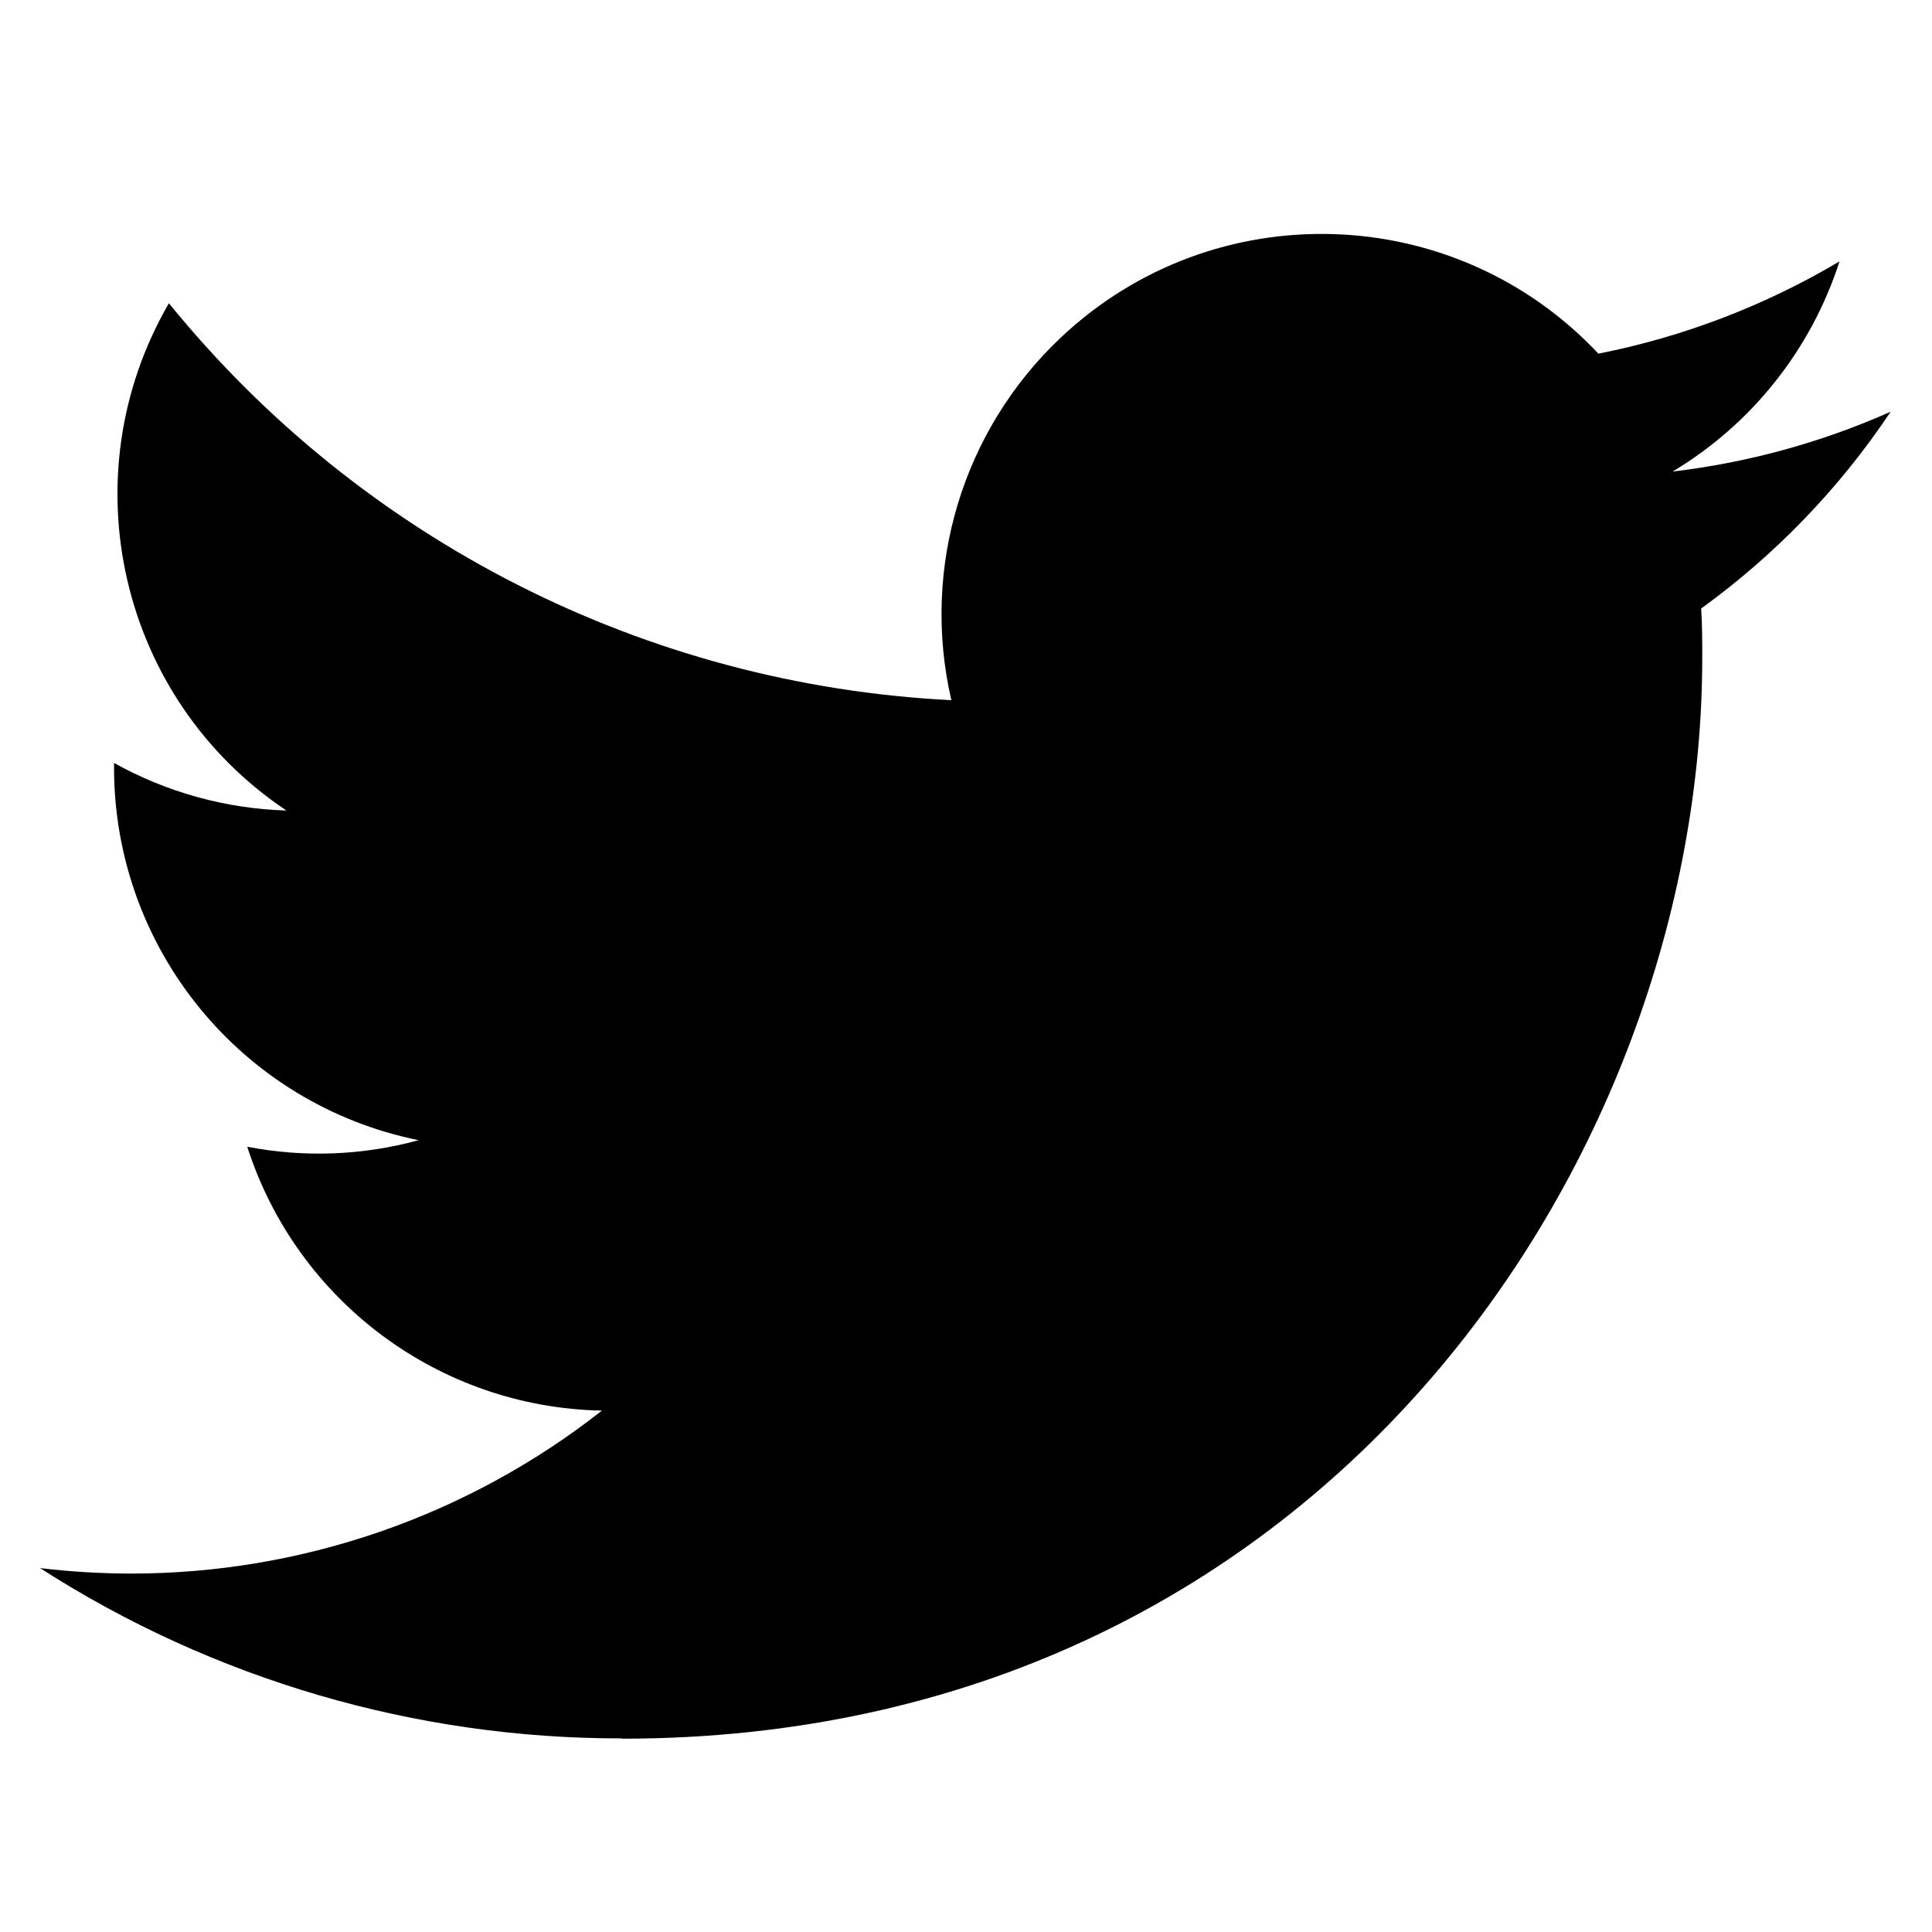
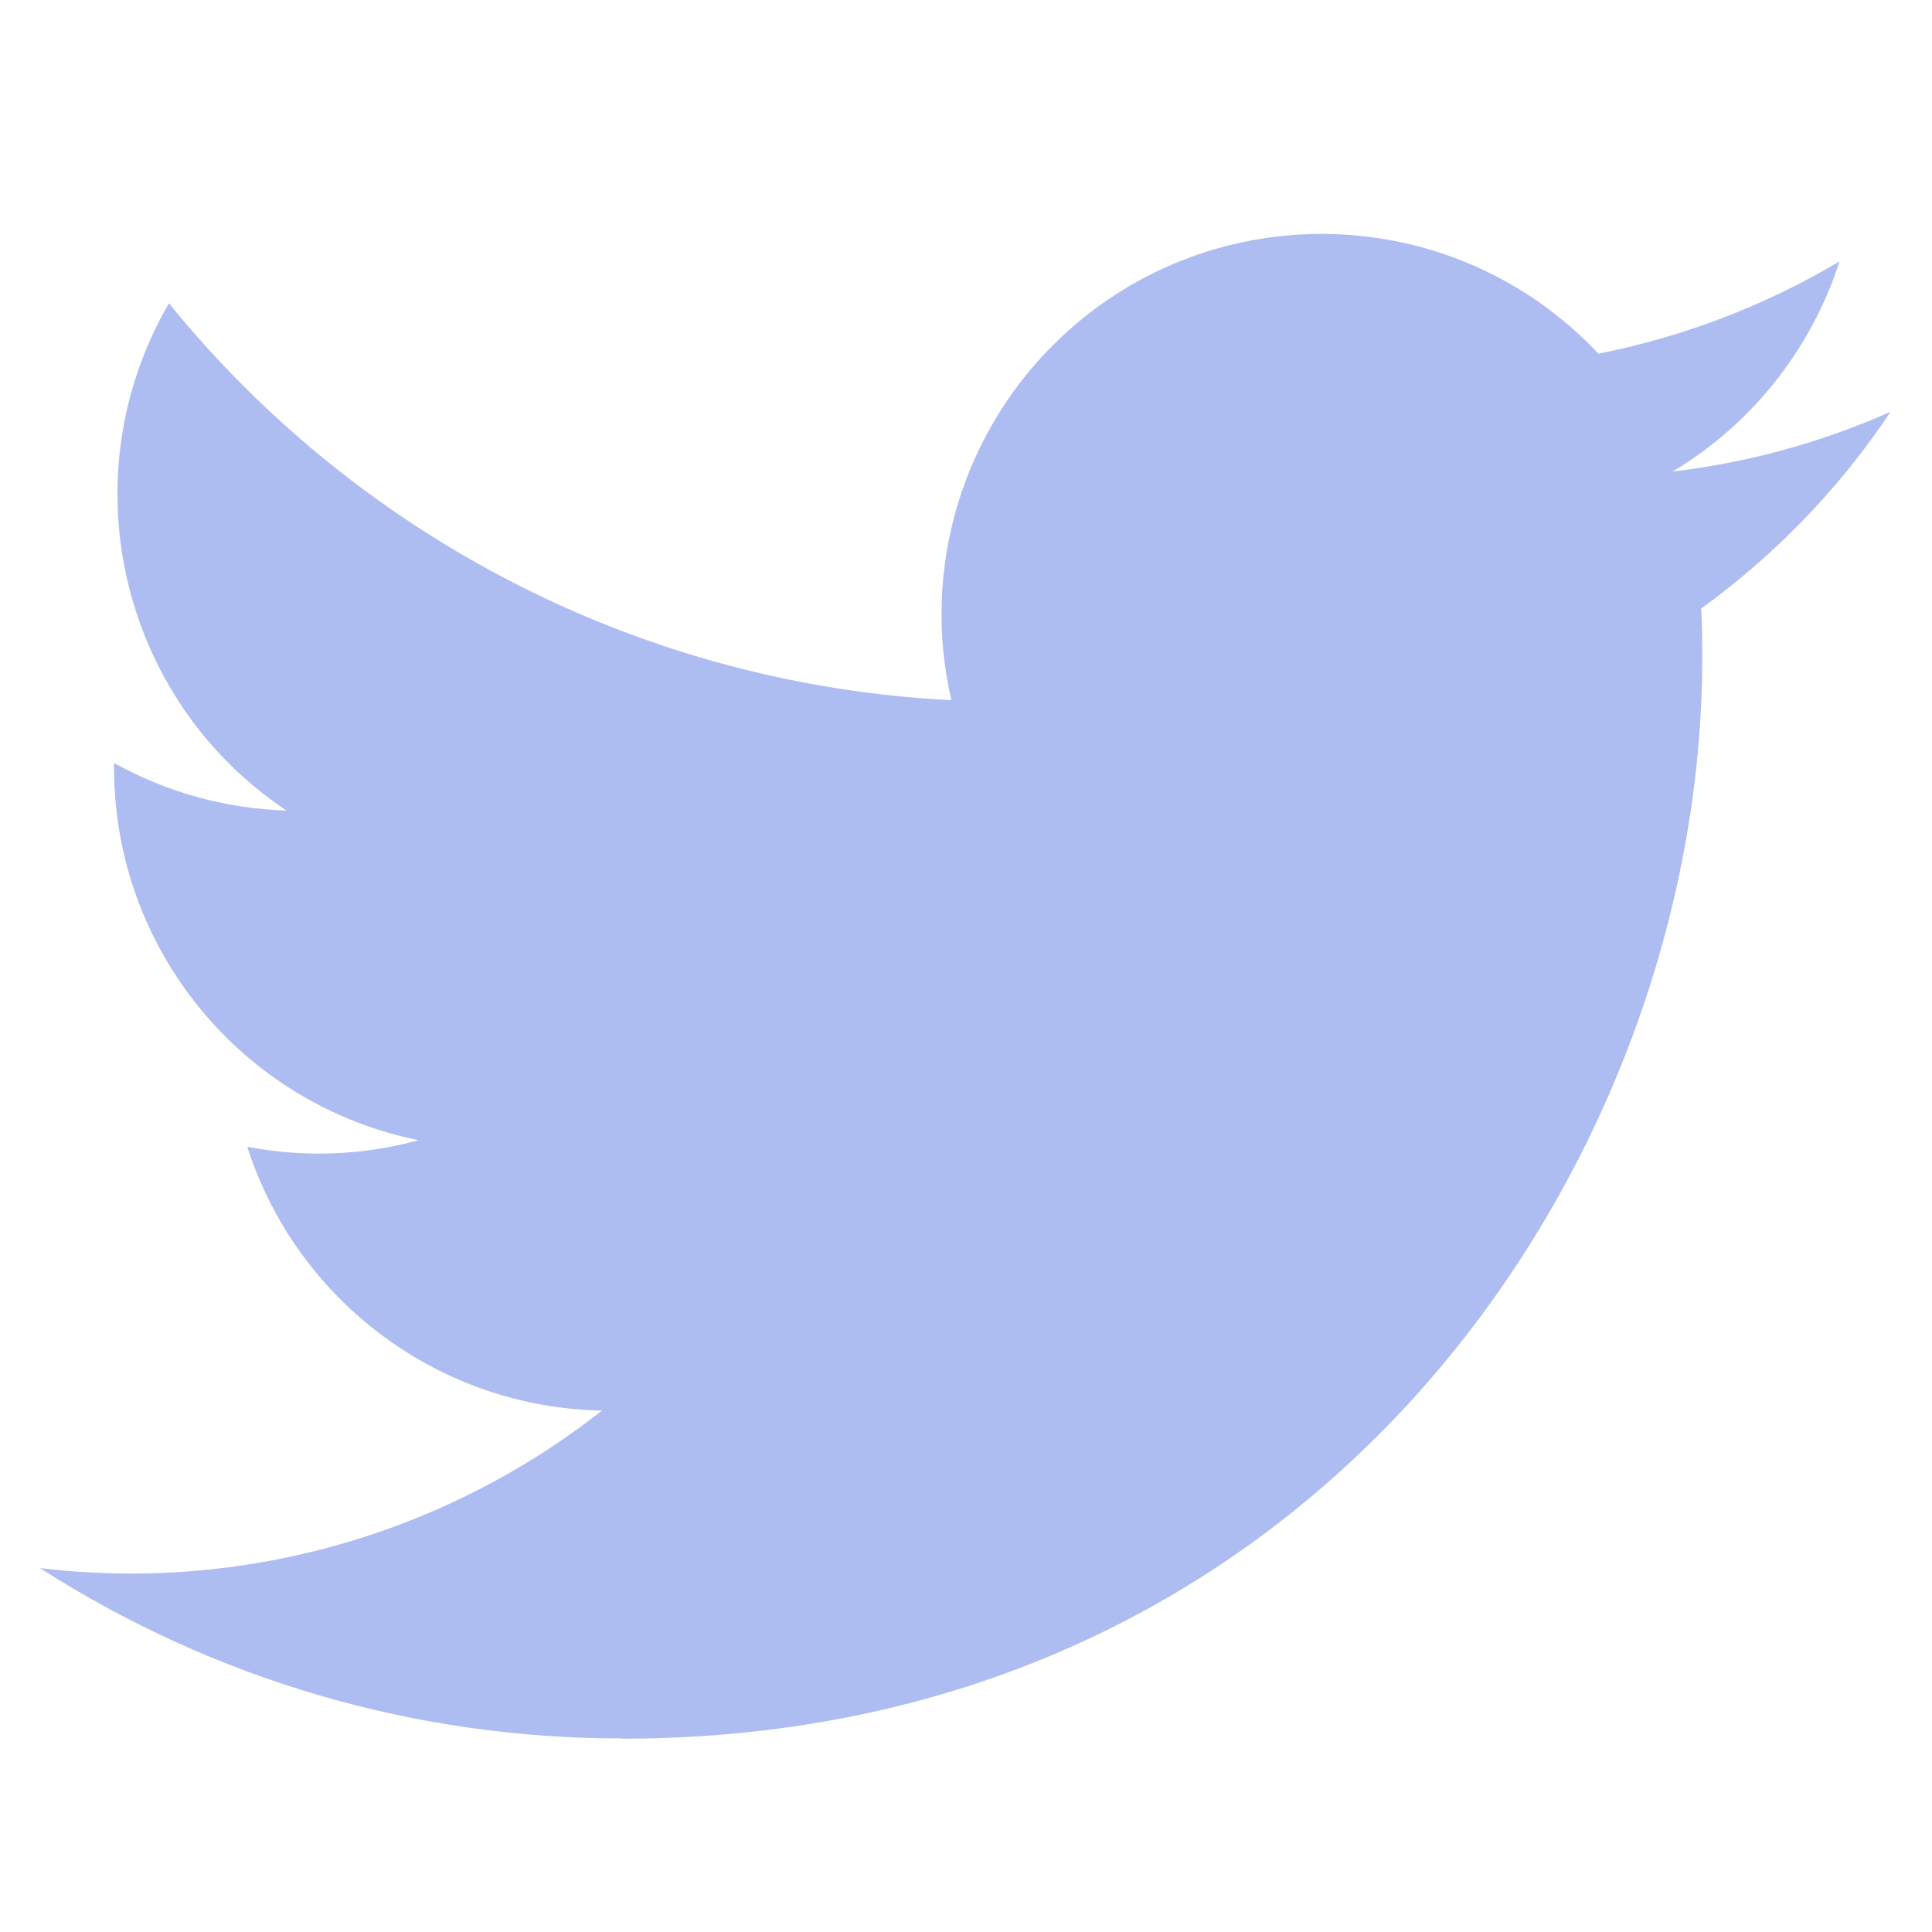
<svg xmlns="http://www.w3.org/2000/svg" width="500" zoomAndPan="magnify" viewBox="0 0 375 375" height="500" preserveAspectRatio="xMidYMid meet" version="1.0">
  <defs>
    <clipPath id="05fdf7d2e2">
      <path d="M 7.367 45 L 367 45 L 367 337.5 L 7.367 337.5 Z M 7.367 45 " clip-rule="nonzero" />
    </clipPath>
  </defs>
  <g clip-path="url(#05fdf7d2e2)">
-     <path fill="000000" d="M 330.191 118.117 C 330.406 121.289 330.406 124.461 330.406 127.652 C 330.406 225.098 256.277 337.477 120.73 337.477 L 120.73 337.422 C 80.688 337.484 41.477 326.012 7.77 304.367 C 13.59 305.062 19.445 305.414 25.312 305.43 C 58.496 305.457 90.73 294.316 116.836 273.797 C 85.301 273.199 57.648 252.625 47.988 222.582 C 59.035 224.719 70.414 224.281 81.254 221.309 C 46.871 214.359 22.137 184.129 22.137 149.023 C 22.137 148.699 22.137 148.398 22.137 148.09 C 32.383 153.797 43.855 156.969 55.586 157.32 C 23.211 135.676 13.23 92.566 32.785 58.859 C 70.199 104.934 125.402 132.941 184.66 135.902 C 178.719 110.289 186.836 83.453 205.984 65.445 C 235.668 37.523 282.348 38.953 310.25 68.645 C 326.75 65.387 342.57 59.324 357.047 50.742 C 351.543 67.816 340.035 82.316 324.652 91.527 C 339.258 89.801 353.535 85.891 366.973 79.914 C 357.074 94.754 344.609 107.68 330.191 118.117 Z M 330.191 118.117 " fill-opacity="1" fill-rule="nonzero" />
+     <path fill="#aebdf1" d="M 330.191 118.117 C 330.406 121.289 330.406 124.461 330.406 127.652 C 330.406 225.098 256.277 337.477 120.73 337.477 L 120.73 337.422 C 80.688 337.484 41.477 326.012 7.77 304.367 C 13.59 305.062 19.445 305.414 25.312 305.43 C 58.496 305.457 90.73 294.316 116.836 273.797 C 85.301 273.199 57.648 252.625 47.988 222.582 C 59.035 224.719 70.414 224.281 81.254 221.309 C 46.871 214.359 22.137 184.129 22.137 149.023 C 22.137 148.699 22.137 148.398 22.137 148.09 C 32.383 153.797 43.855 156.969 55.586 157.32 C 23.211 135.676 13.23 92.566 32.785 58.859 C 70.199 104.934 125.402 132.941 184.66 135.902 C 178.719 110.289 186.836 83.453 205.984 65.445 C 235.668 37.523 282.348 38.953 310.25 68.645 C 326.75 65.387 342.57 59.324 357.047 50.742 C 351.543 67.816 340.035 82.316 324.652 91.527 C 339.258 89.801 353.535 85.891 366.973 79.914 C 357.074 94.754 344.609 107.68 330.191 118.117 Z M 330.191 118.117 " fill-opacity="1" fill-rule="nonzero" />
  </g>
</svg>
